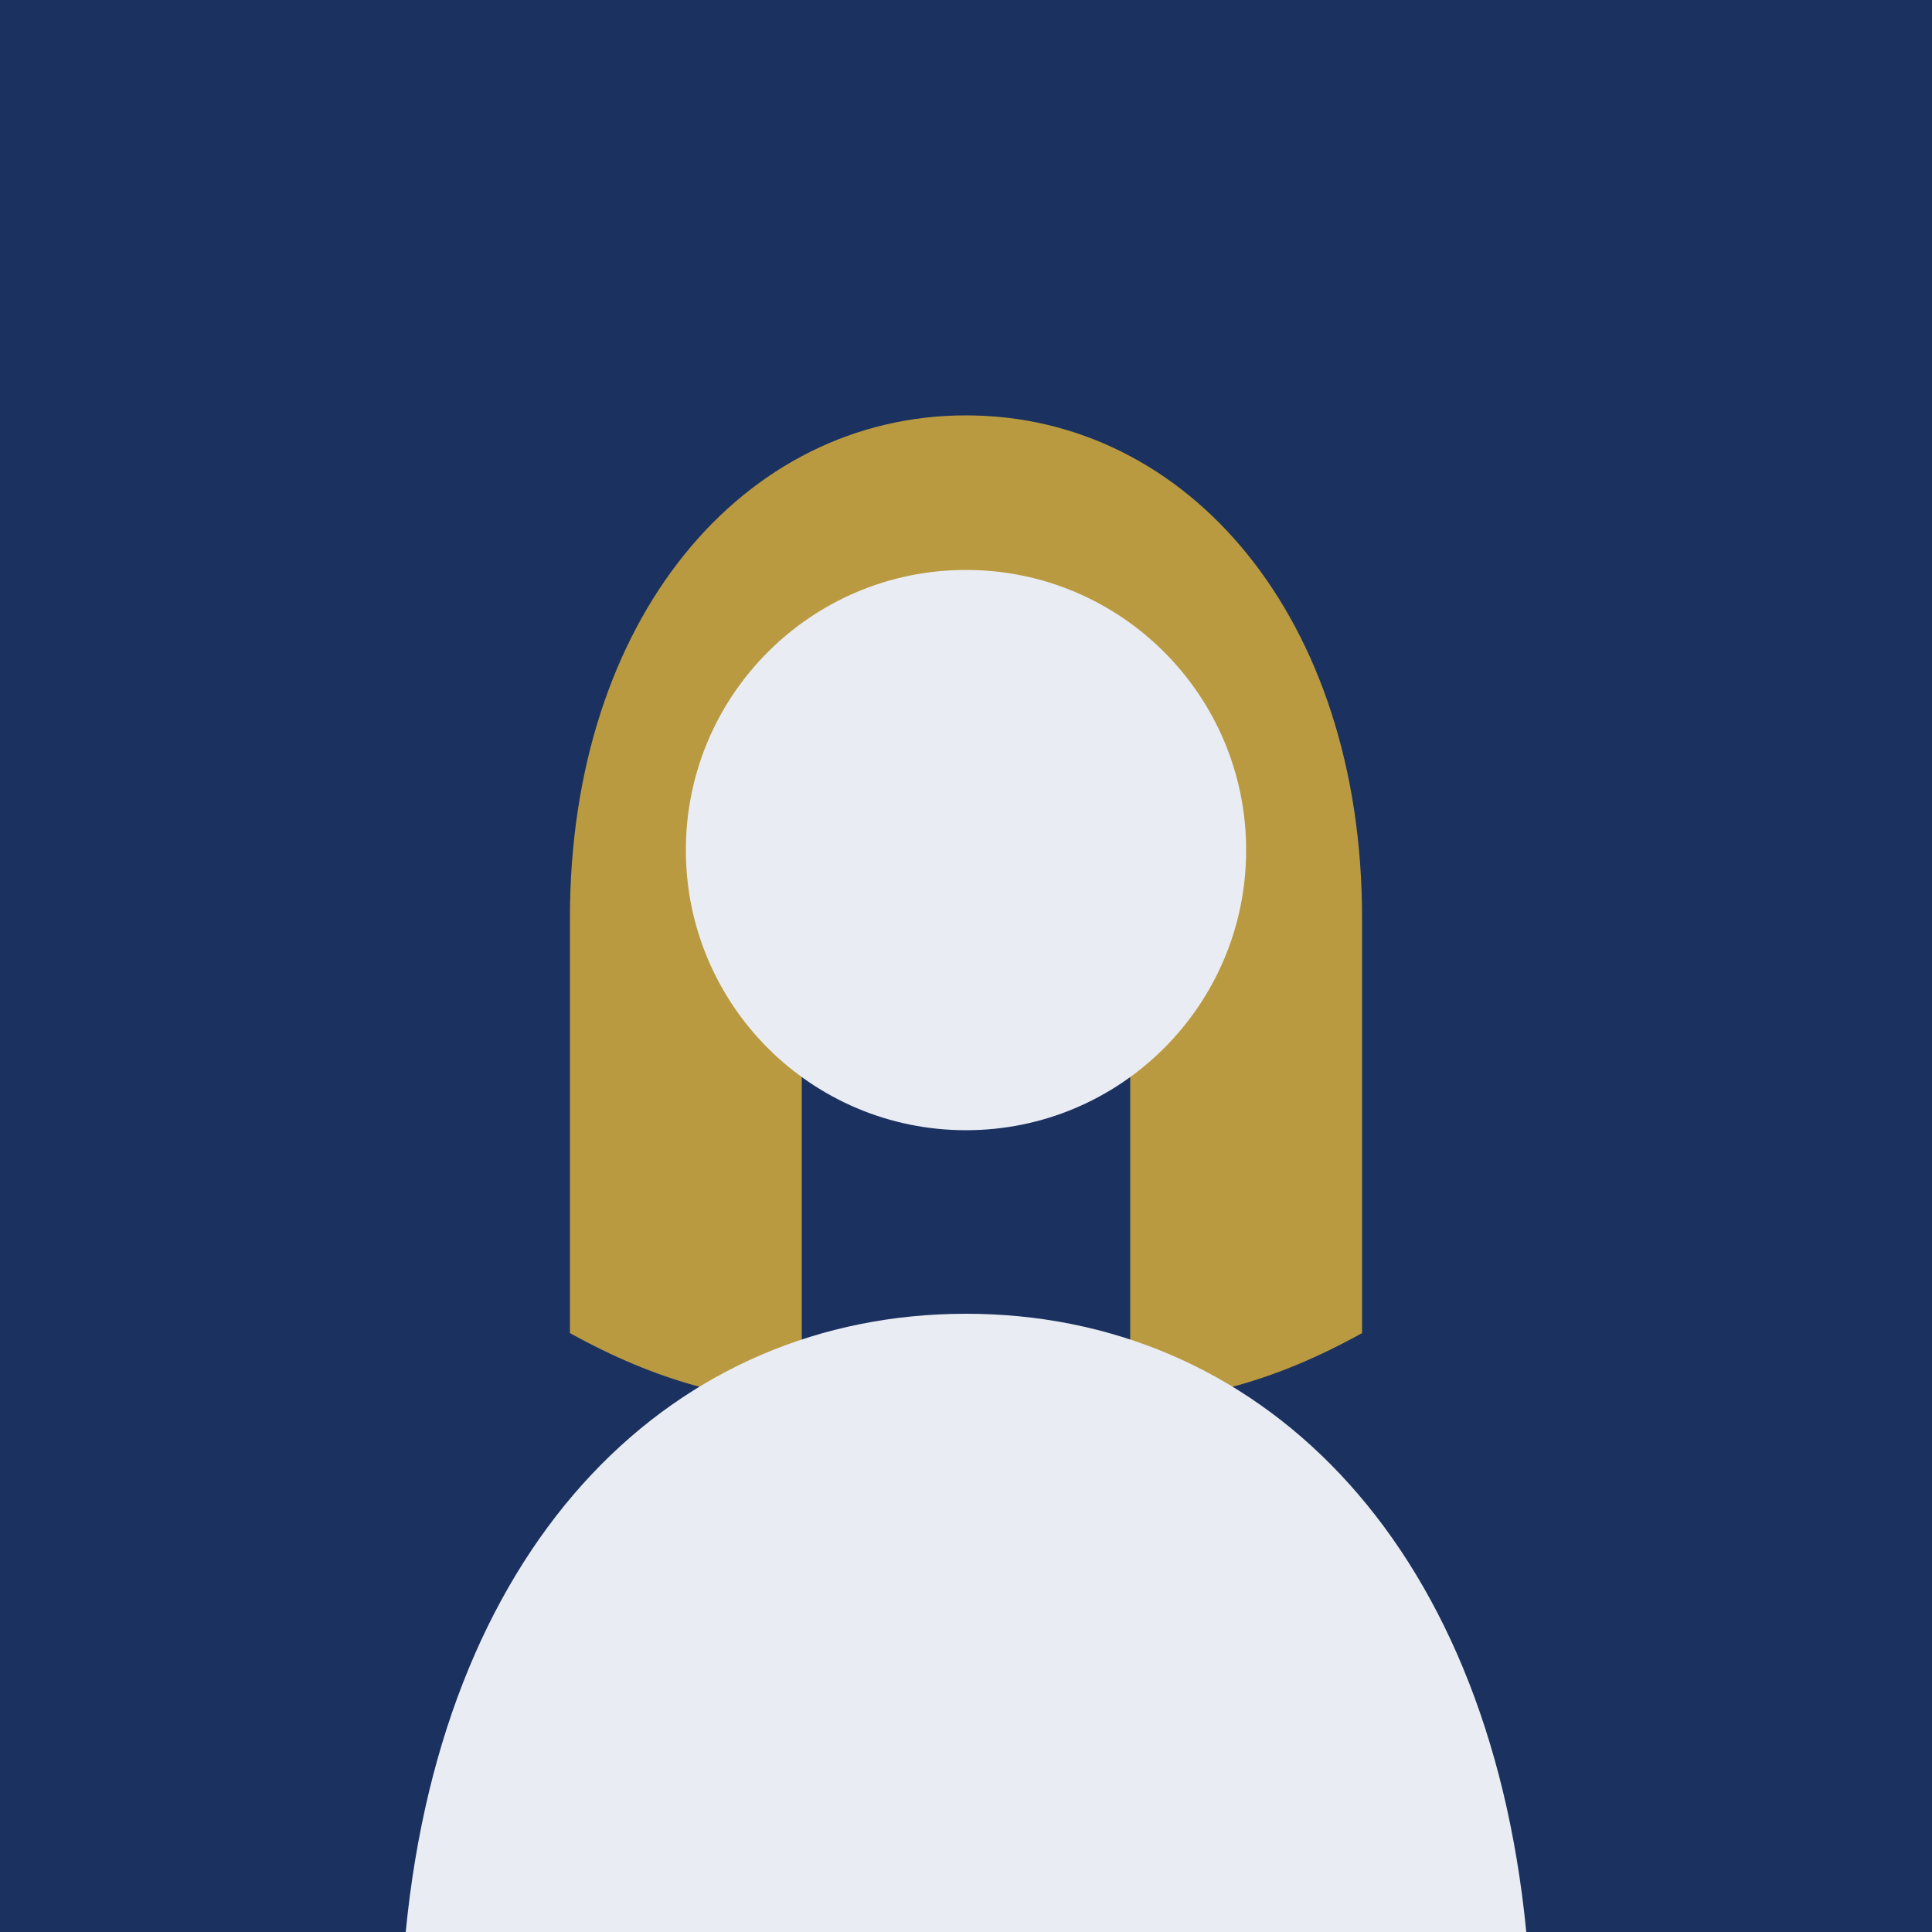
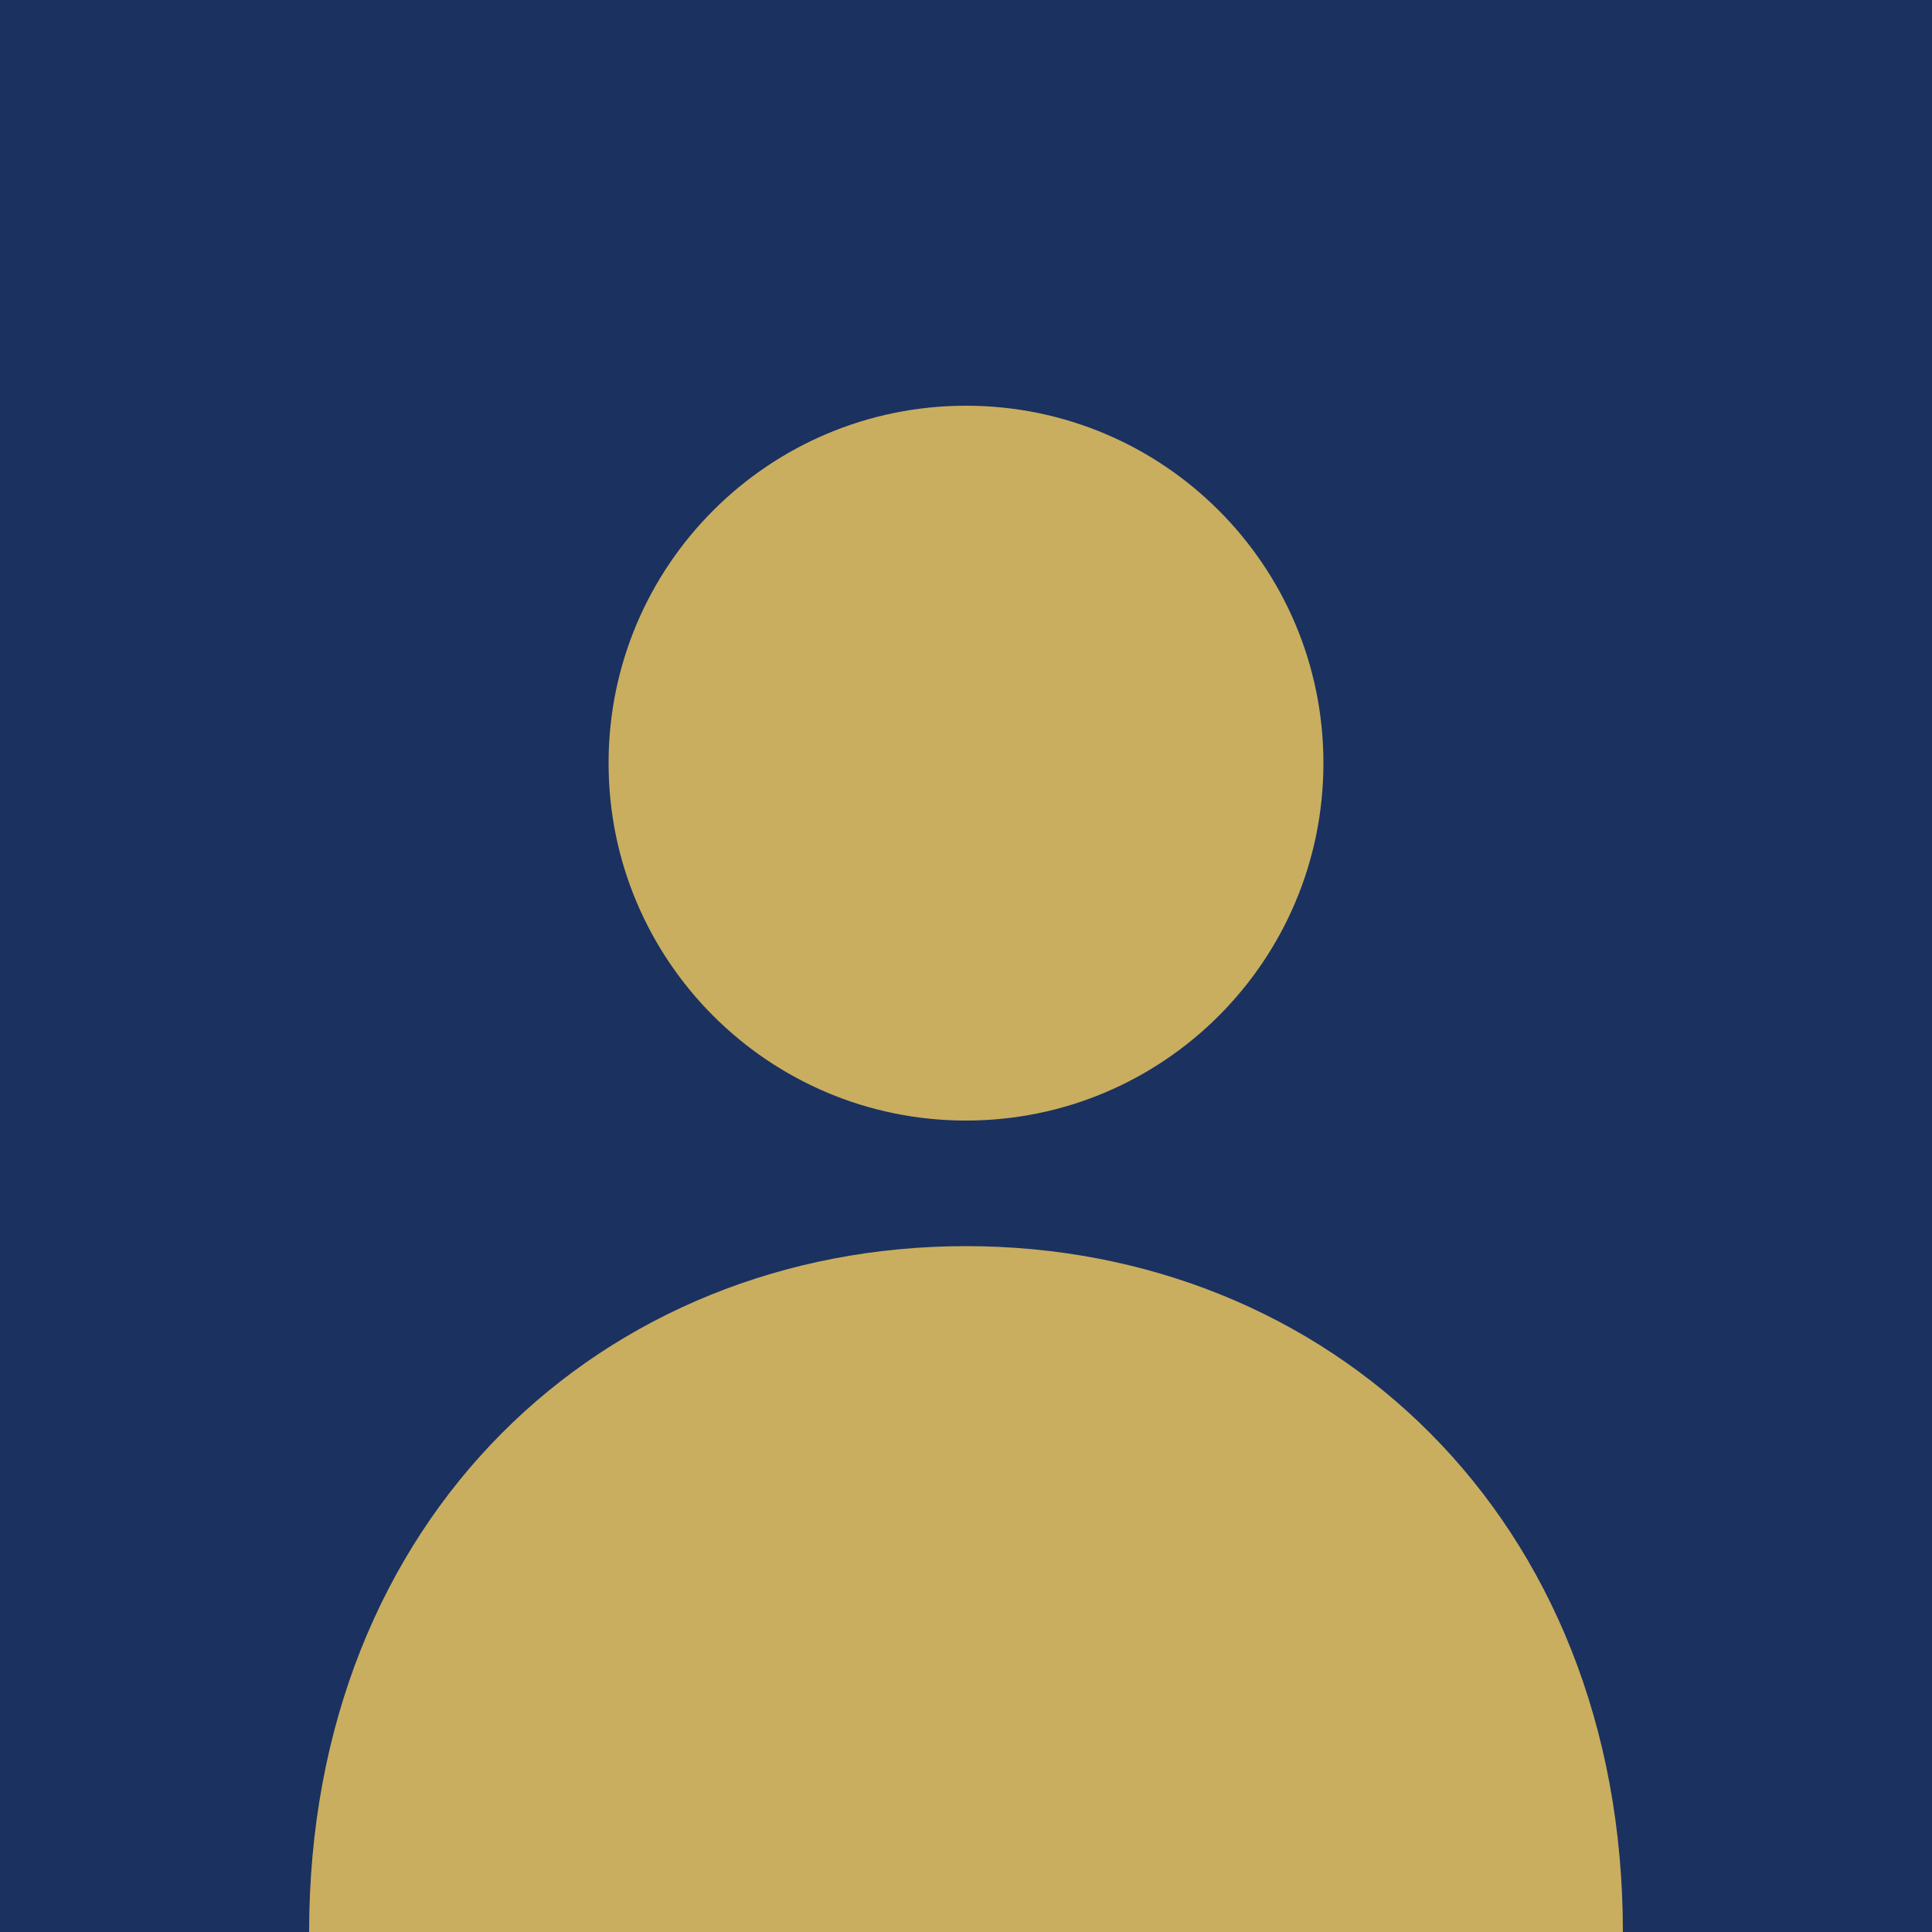
- <svg xmlns="http://www.w3.org/2000/svg" viewBox="0 0 400 400" width="400" height="400" role="img" aria-label="Placeholder avatar">
+ <svg xmlns="http://www.w3.org/2000/svg" viewBox="0 0 400 400" width="400" height="400">
  <rect width="400" height="400" fill="#1b3160" />
-   <path d="M118 190c0-62 36-104 82-104s82 42 82 104v86c-18 10-34 14-48 14V196h-68v94c-14 0-30-4-48-14z" fill="#d6ad3b" opacity=".85" />
-   <circle cx="200" cy="176" r="58" fill="#e9edf3" />
-   <path d="M84 400c8-82 56-128 116-128s108 46 116 128z" fill="#e9edf3" />
+   <circle cx="200" cy="158" r="74" fill="#e7c45f" fill-opacity=".85" />
+   <path d="M64 400c0-86 61-142 136-142s136 56 136 142z" fill="#e7c45f" fill-opacity=".85" />
</svg>
